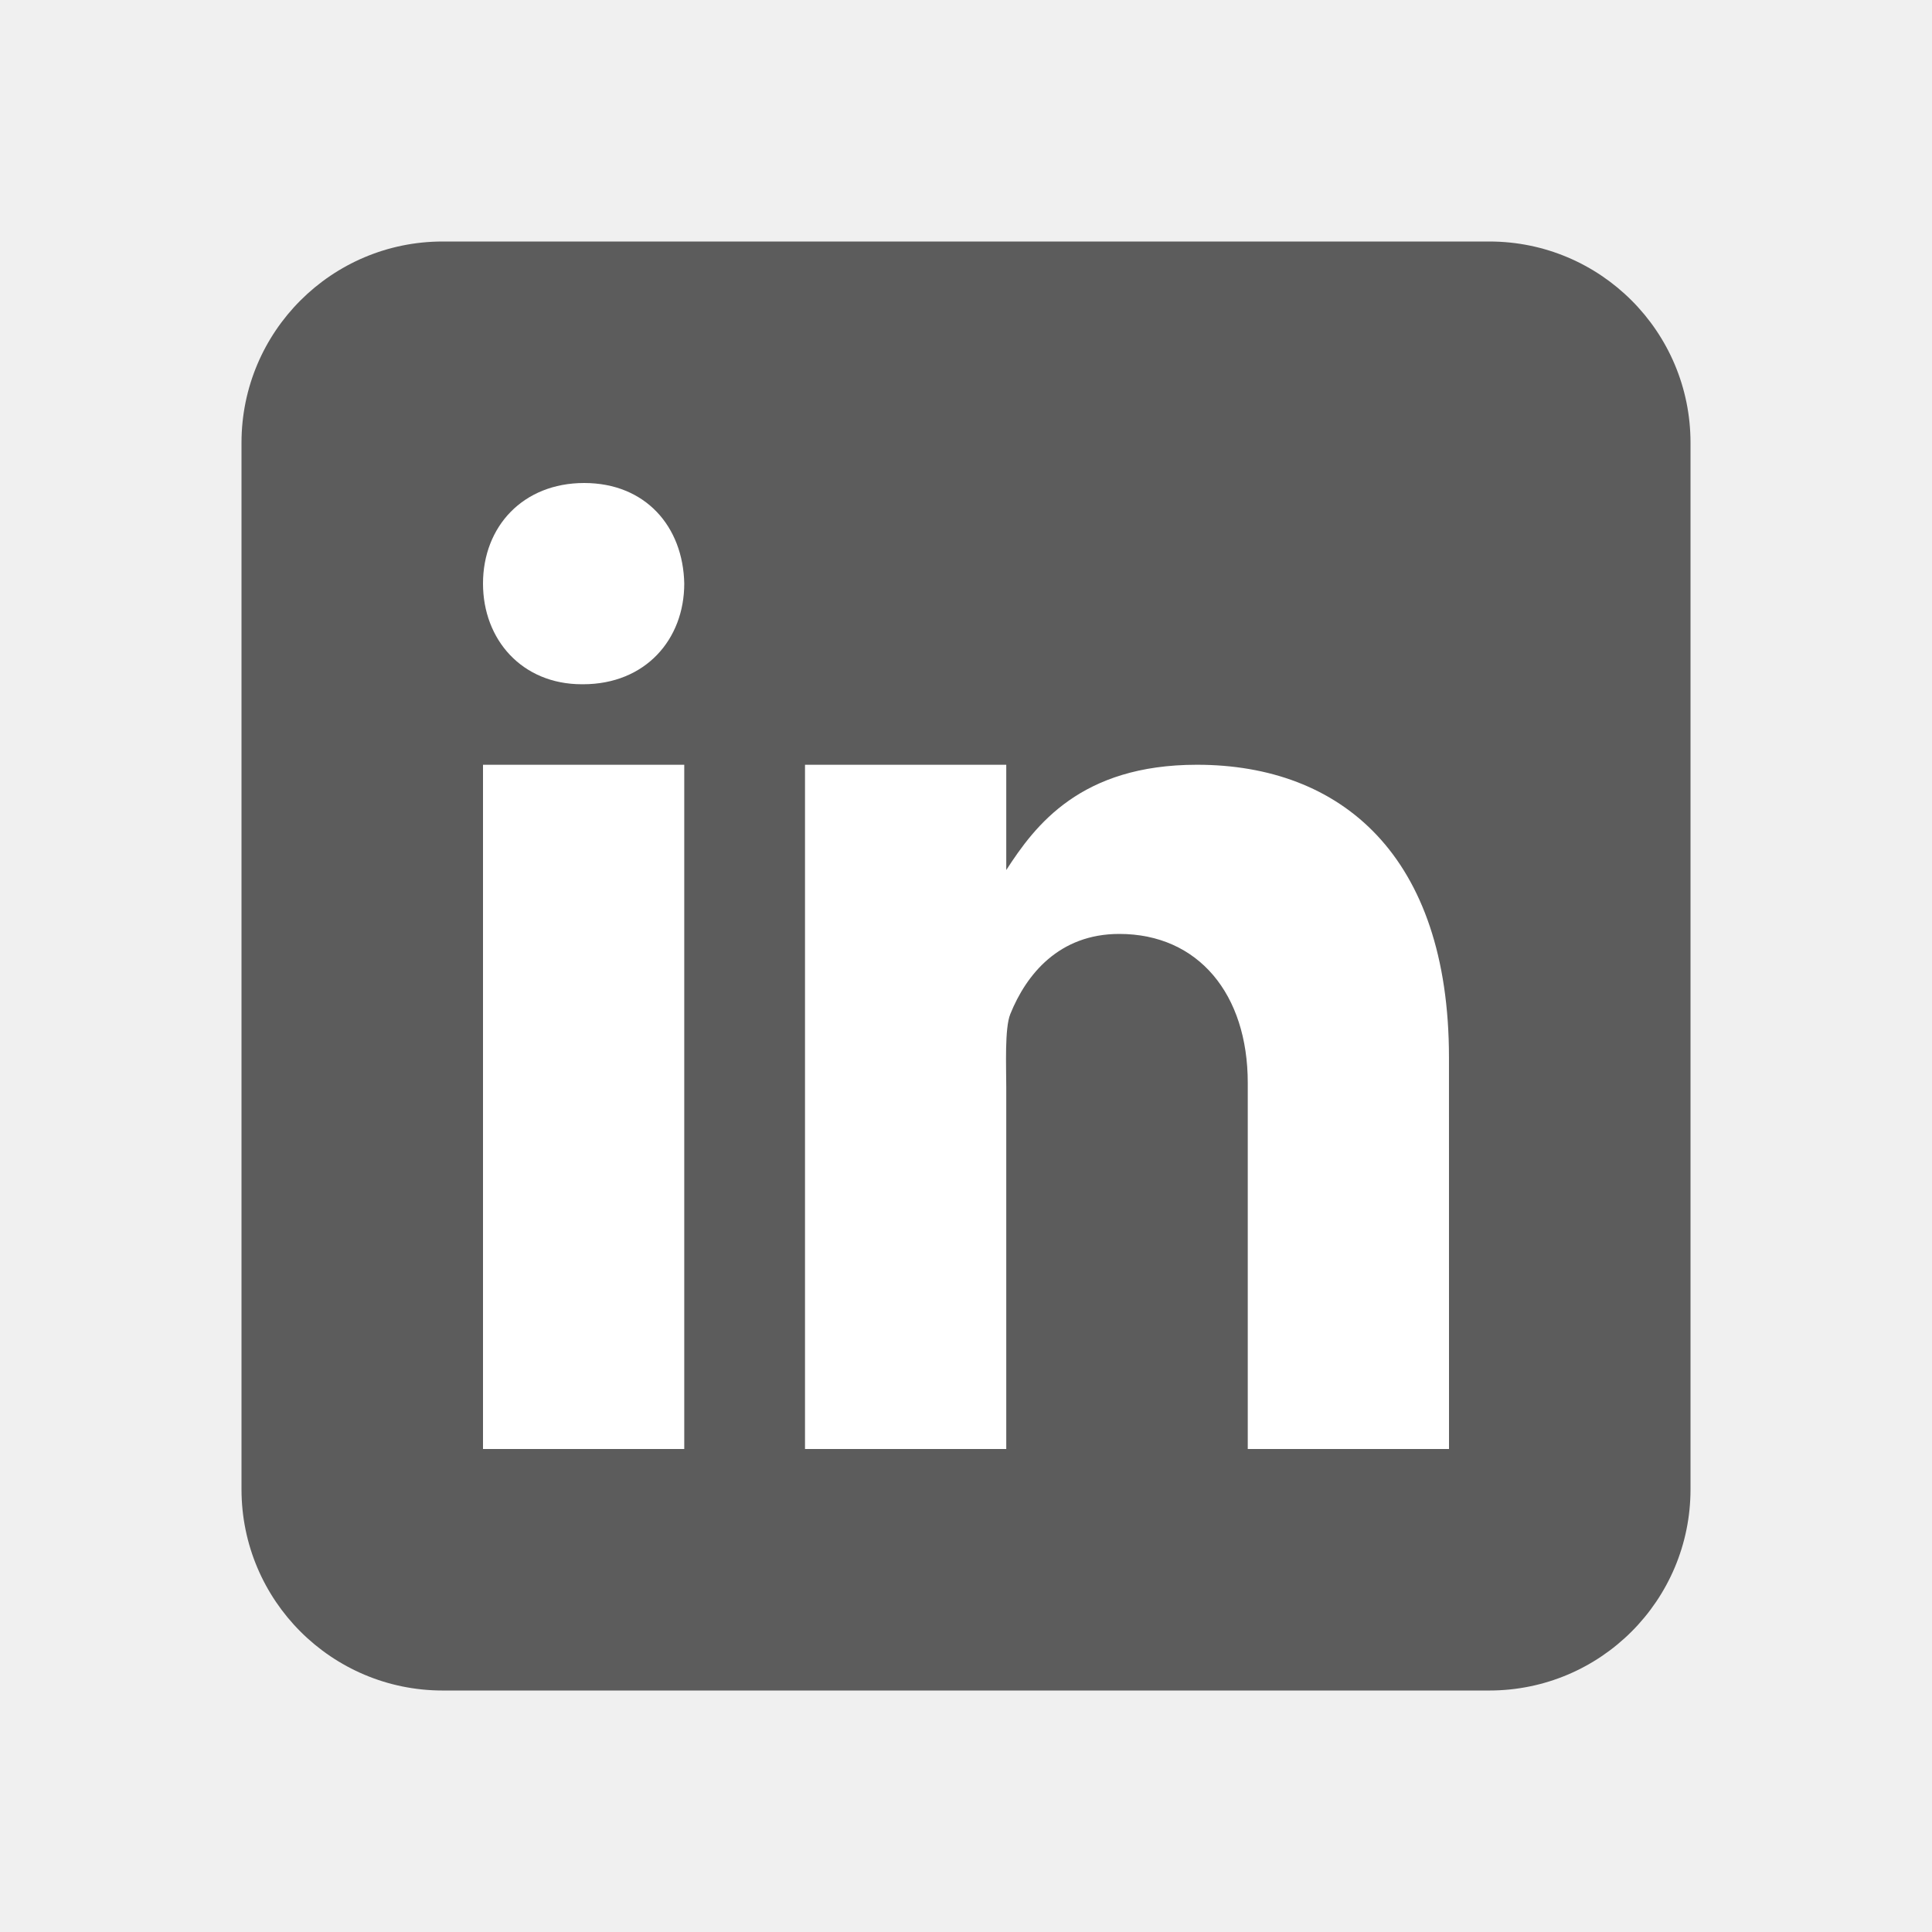
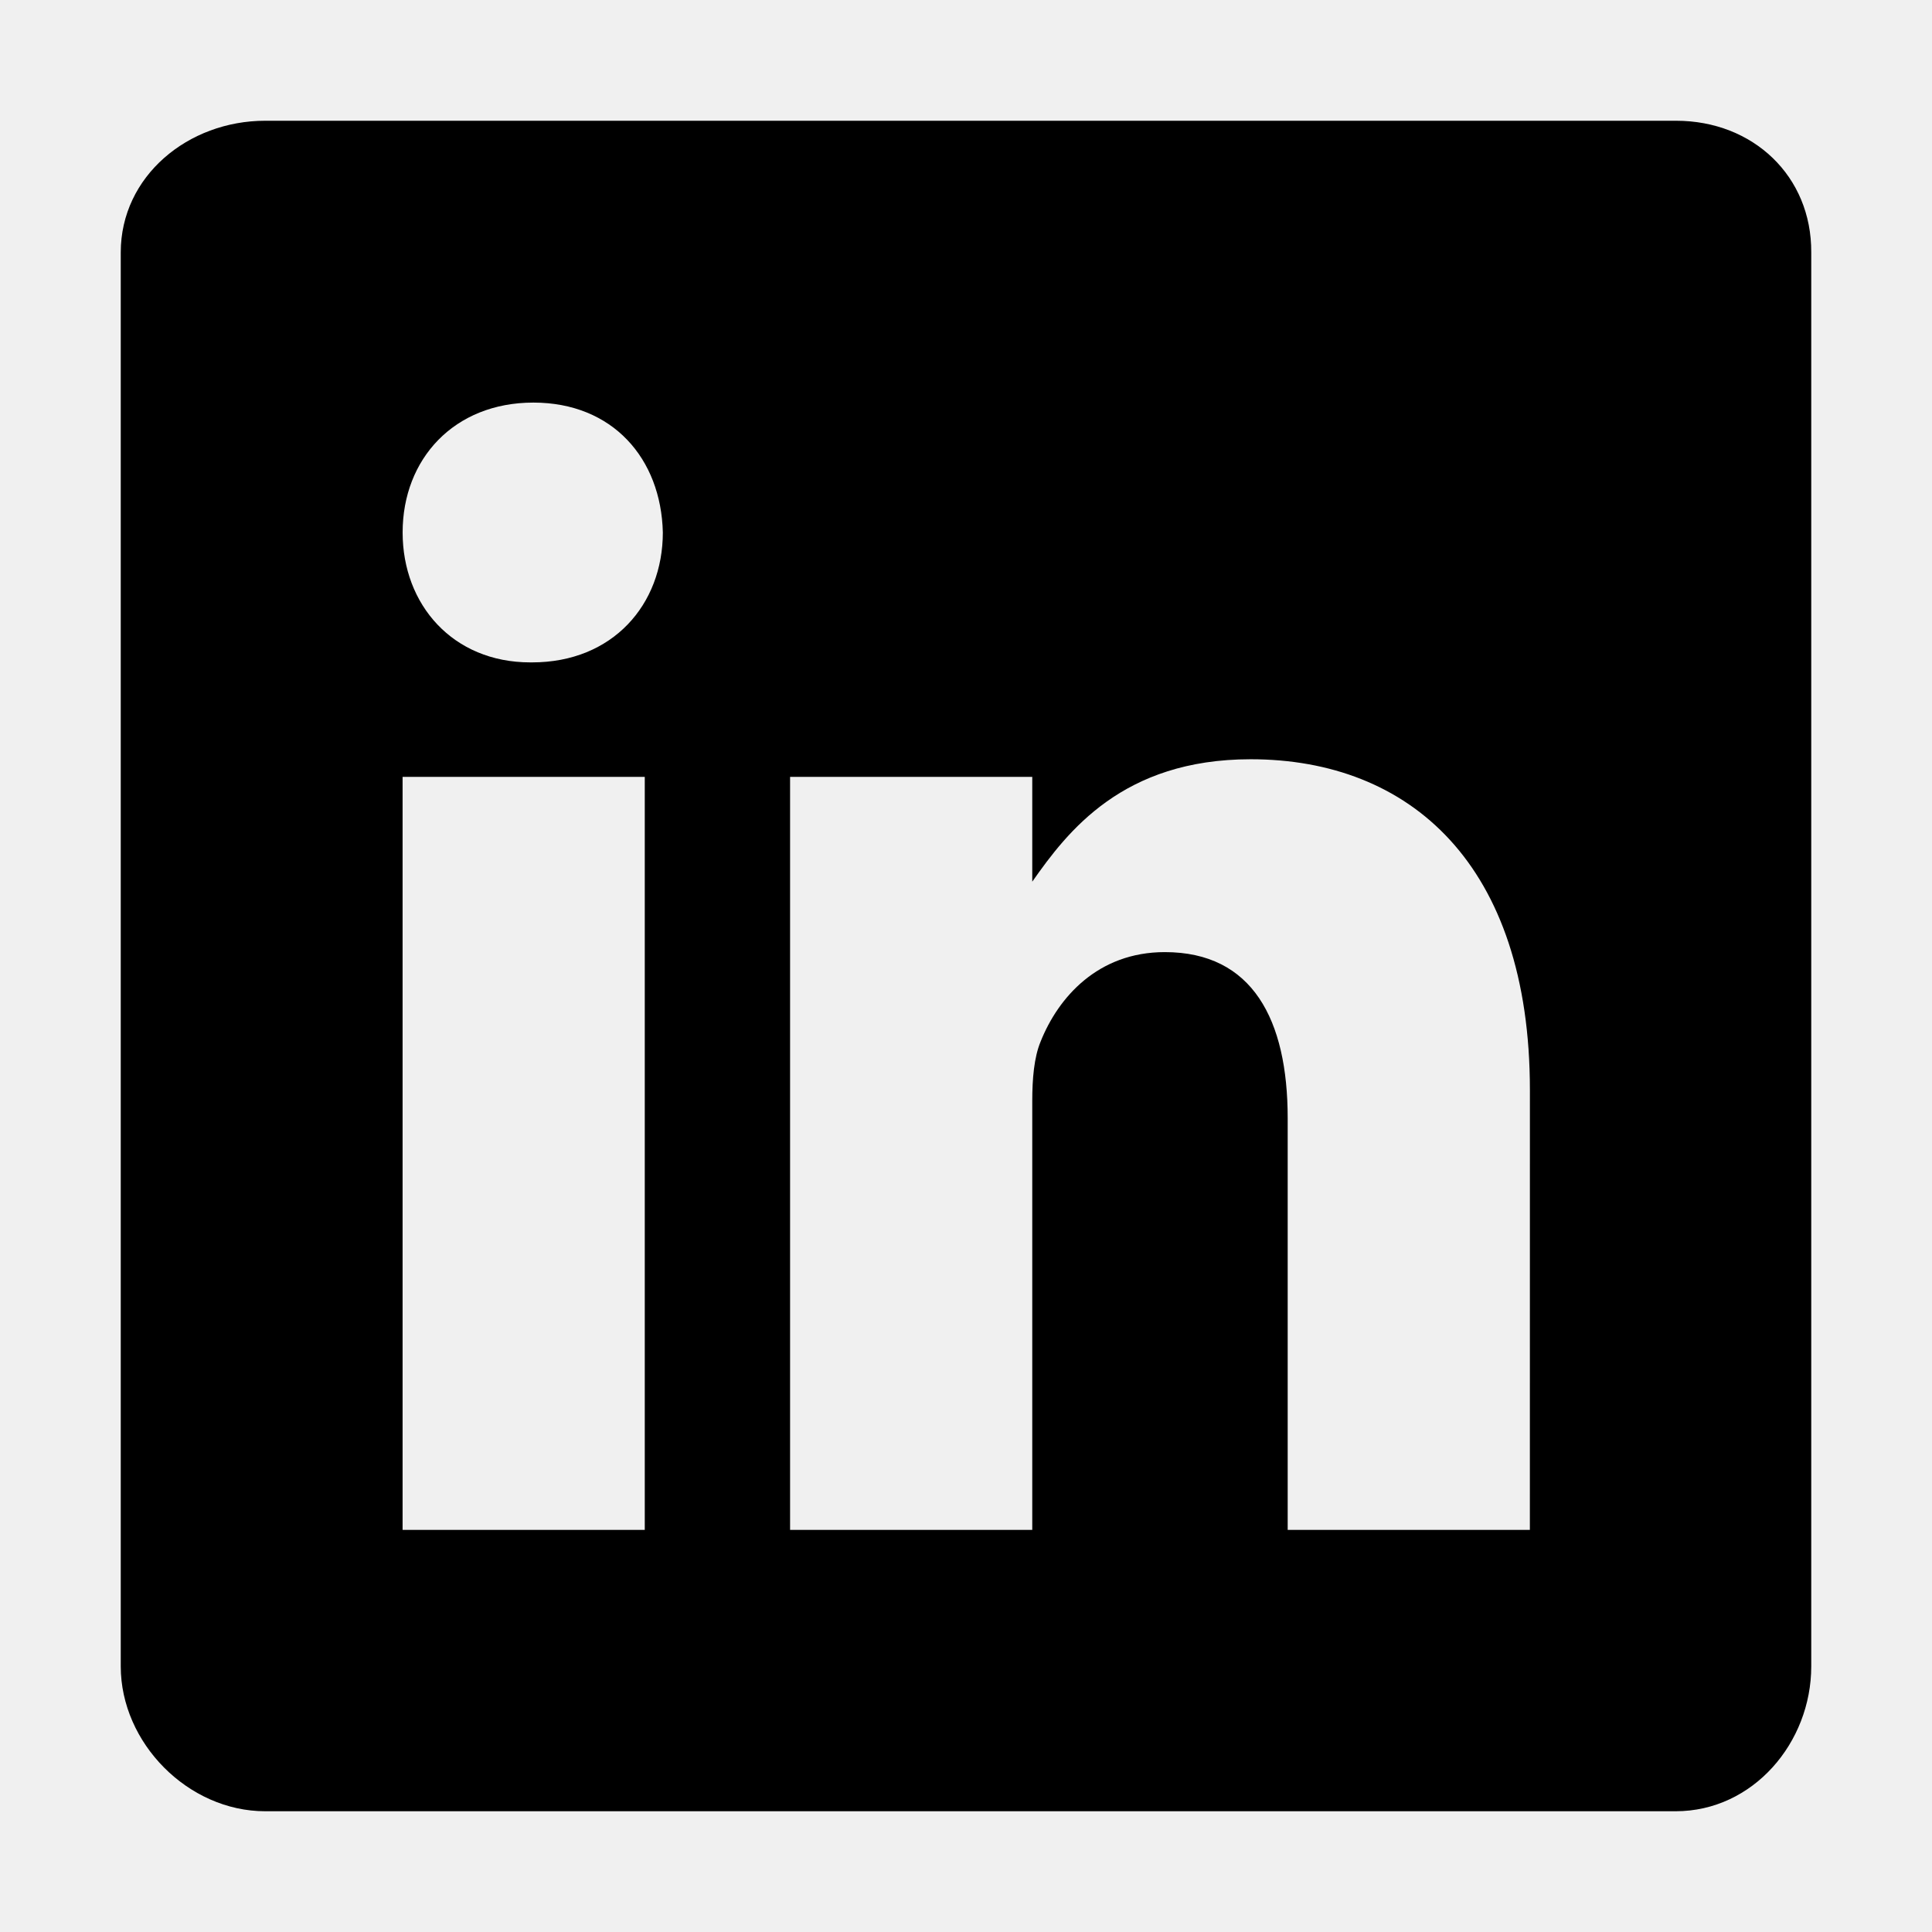
- <svg xmlns="http://www.w3.org/2000/svg" x="0px" y="0px" width="100" height="100" viewBox="0,0,255.998,255.998">
-   <g fill="none" fill-rule="nonzero" stroke="none" stroke-width="1" stroke-linecap="butt" stroke-linejoin="miter" stroke-miterlimit="10" stroke-dasharray="" stroke-dashoffset="0" font-family="none" font-weight="none" font-size="none" text-anchor="none" style="mix-blend-mode: normal">
-     <g transform="scale(5.33333,5.33333)">
-       <path d="M42,37c0,2.762 -2.238,5 -5,5h-26c-2.761,0 -5,-2.238 -5,-5v-26c0,-2.762 2.239,-5 5,-5h26c2.762,0 5,2.238 5,5z" fill="#5c5c5c" />
-       <path d="M12,19h5v17h-5zM14.485,17h-0.028c-1.492,0 -2.457,-1.112 -2.457,-2.501c0,-1.419 0.995,-2.499 2.514,-2.499c1.521,0 2.458,1.08 2.486,2.499c0,1.388 -0.965,2.501 -2.515,2.501zM36,36h-5v-9.099c0,-2.198 -1.225,-3.698 -3.192,-3.698c-1.501,0 -2.313,1.012 -2.707,1.99c-0.144,0.35 -0.101,1.318 -0.101,1.807v9h-5v-17h5v2.616c0.721,-1.116 1.85,-2.616 4.738,-2.616c3.578,0 6.261,2.25 6.261,7.274l0.001,9.726z" fill="#ffffff" />
-     </g>
-   </g>
+ <svg xmlns="http://www.w3.org/2000/svg" viewBox="0 0 512 512">
+   <path d="M444.17 32H70.28C49.85 32 32 46.7 32 66.89v374.72C32 461.91 49.85 480 70.28 480h373.78c20.54 0 35.94-18.21 35.94-38.39V66.89C480.12 46.7 464.6 32 444.17 32zm-273.3 373.43h-64.18V205.88h64.18zM141 175.54h-.46c-20.54 0-33.84-15.29-33.84-34.43 0-19.49 13.65-34.42 34.65-34.42s33.85 14.82 34.31 34.42c-.01 19.14-13.31 34.43-34.66 34.43zm264.43 229.89h-64.18V296.32c0-26.14-9.34-44-32.56-44-17.74 0-28.24 12-32.91 23.69-1.75 4.2-2.22 9.92-2.22 15.76v113.66h-64.18V205.88h64.18v27.77c9.34-13.3 23.93-32.44 57.88-32.44 42.13 0 74 27.77 74 87.64z" />
</svg>
